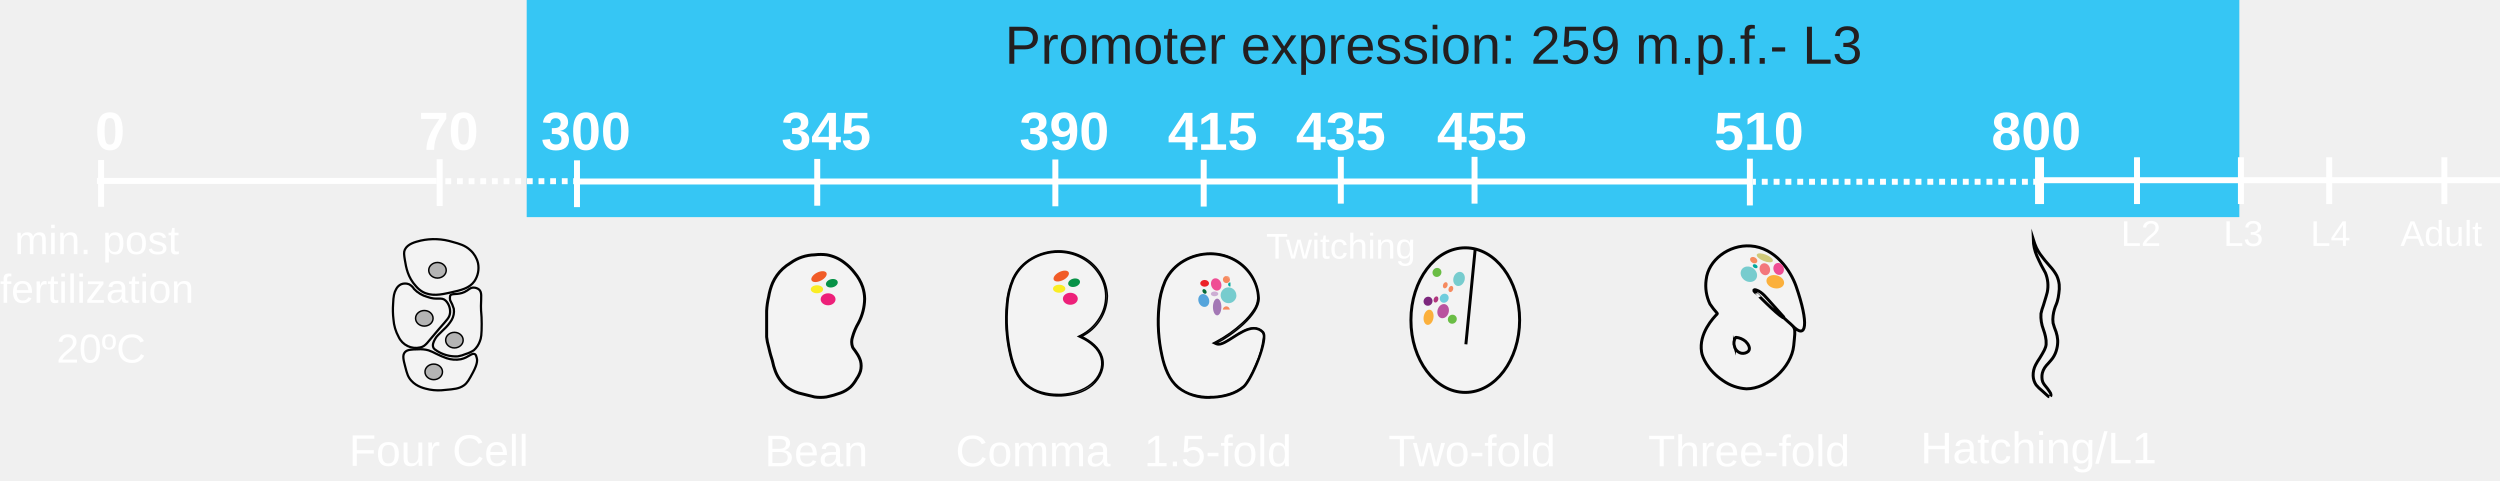
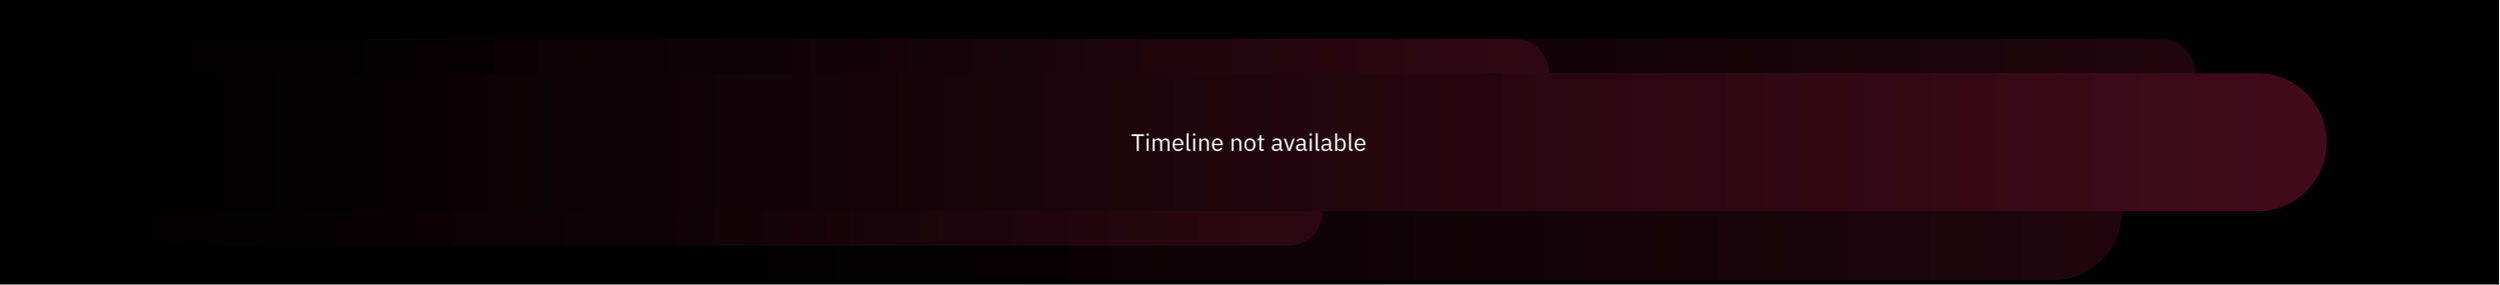
- <svg xmlns="http://www.w3.org/2000/svg" id="Layer_1" data-name="Layer 1" viewBox="0 0 837.19 160.96">
+ <svg xmlns="http://www.w3.org/2000/svg" width="1160" height="132" viewBox="0 0 1160 132" fill="none">
+   <rect width="1160" height="132" fill="black" />
+   <path d="M358 26C358 21.582 361.582 18 366 18H1003C1011.84 18 1019 25.163 1019 34V34H366C361.582 34 358 30.418 358 26V26Z" fill="url(#paint0_linear_1901_9345)" />
+   <path d="M324 114C324 105.163 331.163 98 340 98H985V98C985 115.673 970.673 130 953 130H340C331.163 130 324 122.837 324 114V114Z" fill="url(#paint1_linear_1901_9345)" />
+   <path d="M45 106C45 101.582 48.582 98 53 98H614V98C614 106.837 606.837 114 598 114H53C48.582 114 45 110.418 45 106V106Z" fill="url(#paint2_linear_1901_9345)" />
+   <path d="M58 26C58 21.582 61.582 18 66 18H703C711.837 18 719 25.163 719 34V34H66C61.582 34 58 30.418 58 26V26Z" fill="url(#paint3_linear_1901_9345)" />
+   <rect x="80" y="34" width="1000" height="64" rx="32" fill="url(#paint4_linear_1901_9345)" />
+   <path d="M528.608 63.136H531.05V62.322H525.242V63.136H527.684V70H528.608V63.136Z" fill="white" />
+   <path d="M532.725 62.993C532.912 62.993 533.044 62.949 533.132 62.861C533.22 62.773 533.264 62.652 533.264 62.498V62.355C533.264 62.212 533.22 62.091 533.132 62.003C533.044 61.915 532.912 61.86 532.725 61.86C532.527 61.86 532.395 61.915 532.307 62.003C532.219 62.091 532.186 62.212 532.186 62.355V62.498C532.186 62.652 532.219 62.773 532.307 62.861C532.395 62.949 532.527 62.993 532.725 62.993ZM532.285 64.324V70H533.165V64.324H532.285Z" fill="white" />
+   <path d="M535.09 70H535.97V66.062C535.97 65.886 536.003 65.721 536.08 65.589C536.157 65.457 536.256 65.336 536.388 65.248C536.509 65.16 536.652 65.094 536.817 65.05C536.971 65.006 537.147 64.984 537.323 64.984C537.741 64.984 538.049 65.116 538.247 65.369C538.445 65.633 538.544 66.007 538.544 66.513V70H539.424V66.062C539.424 65.886 539.457 65.721 539.534 65.589C539.6 65.457 539.699 65.336 539.831 65.248C539.952 65.16 540.095 65.094 540.249 65.05C540.403 65.006 540.579 64.984 540.755 64.984C541.184 64.984 541.503 65.116 541.701 65.369C541.899 65.633 541.998 66.007 541.998 66.513V70H542.878V66.359C542.878 65.677 542.713 65.138 542.383 64.764C542.053 64.39 541.602 64.192 541.03 64.192C540.546 64.192 540.161 64.313 539.875 64.544C539.589 64.775 539.402 65.039 539.303 65.347H539.281C539.127 64.94 538.885 64.643 538.577 64.467C538.258 64.291 537.917 64.192 537.543 64.192C537.323 64.192 537.125 64.225 536.971 64.28C536.806 64.335 536.663 64.412 536.542 64.5C536.421 64.599 536.322 64.709 536.234 64.841C536.146 64.973 536.08 65.105 536.014 65.248H535.97V64.324H535.09V70Z" fill="white" />
+   <path d="M546.882 70.132C547.41 70.132 547.872 70.022 548.268 69.78C548.653 69.538 548.939 69.23 549.126 68.834L548.499 68.383C548.345 68.702 548.136 68.944 547.872 69.109C547.608 69.285 547.289 69.362 546.937 69.362C546.673 69.362 546.431 69.318 546.222 69.23C546.013 69.142 545.837 69.021 545.694 68.867C545.551 68.713 545.441 68.537 545.364 68.328C545.287 68.119 545.254 67.888 545.254 67.646V67.382H549.335V66.964C549.335 66.568 549.269 66.194 549.159 65.853C549.049 65.523 548.884 65.226 548.675 64.984C548.455 64.742 548.202 64.544 547.905 64.401C547.597 64.269 547.256 64.192 546.882 64.192C546.486 64.192 546.134 64.269 545.826 64.401C545.518 64.544 545.243 64.742 545.023 65.006C544.803 65.27 544.627 65.578 544.506 65.941C544.385 66.315 544.33 66.722 544.33 67.162C544.33 67.624 544.385 68.031 544.506 68.394C544.627 68.757 544.803 69.065 545.023 69.329C545.243 69.593 545.518 69.791 545.826 69.923C546.134 70.066 546.486 70.132 546.882 70.132ZM546.882 64.929C547.333 64.929 547.696 65.083 547.971 65.391C548.246 65.699 548.389 66.095 548.389 66.601V66.722H545.254V66.645C545.254 66.403 545.287 66.172 545.375 65.963C545.452 65.754 545.562 65.567 545.705 65.413C545.848 65.259 546.024 65.149 546.222 65.061C546.42 64.973 546.64 64.929 546.882 64.929Z" fill="white" />
+   <path d="M551.775 70H552.556V69.23H551.72V61.86H550.84V69.087C550.84 69.351 550.917 69.571 551.071 69.747C551.225 69.923 551.467 70 551.775 70Z" fill="white" />
+   <path d="M554.333 62.993C554.52 62.993 554.652 62.949 554.74 62.861C554.828 62.773 554.872 62.652 554.872 62.498V62.355C554.872 62.212 554.828 62.091 554.74 62.003C554.652 61.915 554.52 61.86 554.333 61.86C554.135 61.86 554.003 61.915 553.915 62.003C553.827 62.091 553.794 62.212 553.794 62.355V62.498C553.794 62.652 553.827 62.773 553.915 62.861C554.003 62.949 554.135 62.993 554.333 62.993ZM553.893 64.324V70H554.773V64.324H553.893Z" fill="white" />
+   <path d="M556.698 70H557.578V66.062C557.578 65.886 557.611 65.721 557.688 65.589C557.765 65.457 557.875 65.336 558.007 65.248C558.139 65.16 558.282 65.094 558.447 65.05C558.612 65.006 558.788 64.984 558.964 64.984C559.822 64.984 560.251 65.501 560.251 66.513V70H561.131V66.359C561.131 65.677 560.955 65.138 560.614 64.764C560.273 64.39 559.811 64.192 559.228 64.192C558.799 64.192 558.458 64.291 558.205 64.478C557.952 64.676 557.754 64.929 557.622 65.248H557.578V64.324H556.698V70Z" fill="white" />
+   <path d="M565.139 70.132C565.667 70.132 566.129 70.022 566.525 69.78C566.91 69.538 567.196 69.23 567.383 68.834L566.756 68.383C566.602 68.702 566.393 68.944 566.129 69.109C565.865 69.285 565.546 69.362 565.194 69.362C564.93 69.362 564.688 69.318 564.479 69.23C564.27 69.142 564.094 69.021 563.951 68.867C563.808 68.713 563.698 68.537 563.621 68.328C563.544 68.119 563.511 67.888 563.511 67.646V67.382H567.592V66.964C567.592 66.568 567.526 66.194 567.416 65.853C567.306 65.523 567.141 65.226 566.932 64.984C566.712 64.742 566.459 64.544 566.162 64.401C565.854 64.269 565.513 64.192 565.139 64.192C564.743 64.192 564.391 64.269 564.083 64.401C563.775 64.544 563.5 64.742 563.28 65.006C563.06 65.27 562.884 65.578 562.763 65.941C562.642 66.315 562.587 66.722 562.587 67.162C562.587 67.624 562.642 68.031 562.763 68.394C562.884 68.757 563.06 69.065 563.28 69.329C563.5 69.593 563.775 69.791 564.083 69.923C564.391 70.066 564.743 70.132 565.139 70.132ZM565.139 64.929C565.59 64.929 565.953 65.083 566.228 65.391C566.503 65.699 566.646 66.095 566.646 66.601V66.722H563.511V66.645C563.511 66.403 563.544 66.172 563.632 65.963C563.709 65.754 563.819 65.567 563.962 65.413C564.105 65.259 564.281 65.149 564.479 65.061C564.677 64.973 564.897 64.929 565.139 64.929Z" fill="white" />
+   <path d="M571.751 70H572.631V66.062C572.631 65.886 572.664 65.721 572.741 65.589C572.818 65.457 572.928 65.336 573.06 65.248C573.192 65.16 573.335 65.094 573.5 65.05C573.665 65.006 573.841 64.984 574.017 64.984C574.875 64.984 575.304 65.501 575.304 66.513V70H576.184V66.359C576.184 65.677 576.008 65.138 575.667 64.764C575.326 64.39 574.864 64.192 574.281 64.192C573.852 64.192 573.511 64.291 573.258 64.478C573.005 64.676 572.807 64.929 572.675 65.248H572.631V64.324H571.751V70Z" fill="white" />
+   <path d="M580.203 70.132C580.577 70.132 580.929 70.066 581.237 69.923C581.545 69.791 581.82 69.593 582.051 69.329C582.271 69.065 582.447 68.757 582.579 68.394C582.7 68.031 582.766 67.624 582.766 67.162C582.766 66.722 582.7 66.315 582.579 65.941C582.447 65.578 582.271 65.27 582.051 65.006C581.82 64.742 581.545 64.544 581.237 64.401C580.929 64.269 580.577 64.192 580.203 64.192C579.818 64.192 579.466 64.269 579.158 64.401C578.839 64.544 578.564 64.742 578.344 65.006C578.124 65.27 577.948 65.578 577.827 65.941C577.695 66.315 577.64 66.722 577.64 67.162C577.64 67.624 577.695 68.031 577.827 68.394C577.948 68.757 578.124 69.065 578.344 69.329C578.564 69.593 578.839 69.791 579.158 69.923C579.466 70.066 579.818 70.132 580.203 70.132ZM580.203 69.351C579.719 69.351 579.334 69.208 579.037 68.911C578.729 68.625 578.586 68.174 578.586 67.569V66.755C578.586 66.161 578.729 65.71 579.037 65.413C579.334 65.127 579.719 64.973 580.203 64.973C580.676 64.973 581.061 65.127 581.369 65.413C581.666 65.71 581.82 66.161 581.82 66.755V67.569C581.82 68.174 581.666 68.625 581.369 68.911C581.061 69.208 580.676 69.351 580.203 69.351Z" fill="white" />
+   <path d="M585.522 70H586.622V69.23H585.467V65.094H586.71V64.324H585.467V62.751H584.675V63.807C584.675 64.005 584.631 64.137 584.565 64.214C584.499 64.291 584.367 64.324 584.18 64.324H583.652V65.094H584.587V69.065C584.587 69.351 584.664 69.571 584.818 69.747C584.972 69.923 585.214 70 585.522 70Z" fill="white" />
+   <path d="M594.96 70H595.455V69.23H594.806V66.106C594.806 65.512 594.608 65.039 594.234 64.698C593.849 64.368 593.31 64.192 592.628 64.192C592.111 64.192 591.682 64.302 591.352 64.522C591.011 64.742 590.769 64.995 590.615 65.303L591.143 65.798C591.297 65.545 591.484 65.336 591.715 65.182C591.946 65.028 592.232 64.951 592.584 64.951C593.035 64.951 593.376 65.061 593.596 65.27C593.816 65.49 593.926 65.798 593.926 66.194V66.755H592.804C591.968 66.755 591.363 66.898 590.967 67.184C590.571 67.47 590.384 67.888 590.384 68.416C590.384 68.944 590.549 69.362 590.879 69.67C591.209 69.978 591.682 70.132 592.287 70.132C592.683 70.132 593.024 70.044 593.31 69.868C593.596 69.692 593.794 69.428 593.926 69.076H593.981C594.014 69.34 594.102 69.56 594.245 69.736C594.388 69.912 594.63 70 594.96 70ZM592.43 69.384C592.078 69.384 591.803 69.307 591.605 69.153C591.407 68.999 591.308 68.79 591.308 68.504V68.273C591.308 67.998 591.418 67.789 591.649 67.635C591.88 67.492 592.254 67.415 592.76 67.415H593.926V68.35C593.926 68.504 593.882 68.636 593.816 68.757C593.739 68.889 593.64 68.999 593.508 69.087C593.376 69.186 593.211 69.263 593.035 69.307C592.848 69.362 592.65 69.384 592.43 69.384Z" fill="white" />
+   <path d="M597.934 70H598.957L600.959 64.324H600.112L599.1 67.14L598.484 69.076H598.429L597.813 67.14L596.823 64.324H595.943L597.934 70Z" fill="white" />
+   <path d="M606.177 70H606.672V69.23H606.023V66.106C606.023 65.512 605.825 65.039 605.451 64.698C605.066 64.368 604.527 64.192 603.845 64.192C603.328 64.192 602.899 64.302 602.569 64.522C602.228 64.742 601.986 64.995 601.832 65.303L602.36 65.798C602.514 65.545 602.701 65.336 602.932 65.182C603.163 65.028 603.449 64.951 603.801 64.951C604.252 64.951 604.593 65.061 604.813 65.27C605.033 65.49 605.143 65.798 605.143 66.194V66.755H604.021C603.185 66.755 602.58 66.898 602.184 67.184C601.788 67.47 601.601 67.888 601.601 68.416C601.601 68.944 601.766 69.362 602.096 69.67C602.426 69.978 602.899 70.132 603.504 70.132C603.9 70.132 604.241 70.044 604.527 69.868C604.813 69.692 605.011 69.428 605.143 69.076H605.198C605.231 69.34 605.319 69.56 605.462 69.736C605.605 69.912 605.847 70 606.177 70ZM603.647 69.384C603.295 69.384 603.02 69.307 602.822 69.153C602.624 68.999 602.525 68.79 602.525 68.504V68.273C602.525 67.998 602.635 67.789 602.866 67.635C603.097 67.492 603.471 67.415 603.977 67.415H605.143V68.35C605.143 68.504 605.099 68.636 605.033 68.757C604.956 68.889 604.857 68.999 604.725 69.087C604.593 69.186 604.428 69.263 604.252 69.307C604.065 69.362 603.867 69.384 603.647 69.384Z" fill="white" />
+   <path d="M608.423 62.993C608.61 62.993 608.742 62.949 608.83 62.861C608.918 62.773 608.962 62.652 608.962 62.498V62.355C608.962 62.212 608.918 62.091 608.83 62.003C608.742 61.915 608.61 61.86 608.423 61.86C608.225 61.86 608.093 61.915 608.005 62.003C607.917 62.091 607.884 62.212 607.884 62.355V62.498C607.884 62.652 607.917 62.773 608.005 62.861C608.093 62.949 608.225 62.993 608.423 62.993ZM607.983 64.324V70H608.863V64.324H607.983Z" fill="white" />
+   <path d="M611.723 70H612.504V69.23H611.668V61.86H610.788V69.087C610.788 69.351 610.865 69.571 611.019 69.747C611.173 69.923 611.415 70 611.723 70Z" fill="white" />
+   <path d="M617.965 70H618.46V69.23H617.811V66.106C617.811 65.512 617.613 65.039 617.239 64.698C616.854 64.368 616.315 64.192 615.633 64.192C615.116 64.192 614.687 64.302 614.357 64.522C614.016 64.742 613.774 64.995 613.62 65.303L614.148 65.798C614.302 65.545 614.489 65.336 614.72 65.182C614.951 65.028 615.237 64.951 615.589 64.951C616.04 64.951 616.381 65.061 616.601 65.27C616.821 65.49 616.931 65.798 616.931 66.194V66.755H615.809C614.973 66.755 614.368 66.898 613.972 67.184C613.576 67.47 613.389 67.888 613.389 68.416C613.389 68.944 613.554 69.362 613.884 69.67C614.214 69.978 614.687 70.132 615.292 70.132C615.688 70.132 616.029 70.044 616.315 69.868C616.601 69.692 616.799 69.428 616.931 69.076H616.986C617.019 69.34 617.107 69.56 617.25 69.736C617.393 69.912 617.635 70 617.965 70ZM615.435 69.384C615.083 69.384 614.808 69.307 614.61 69.153C614.412 68.999 614.313 68.79 614.313 68.504V68.273C614.313 67.998 614.423 67.789 614.654 67.635C614.885 67.492 615.259 67.415 615.765 67.415H616.931V68.35C616.931 68.504 616.887 68.636 616.821 68.757C616.744 68.889 616.645 68.999 616.513 69.087C616.381 69.186 616.216 69.263 616.04 69.307C615.853 69.362 615.655 69.384 615.435 69.384Z" fill="white" />
+   <path d="M619.771 61.86V70H620.651V69.076H620.695C621.025 69.78 621.586 70.132 622.356 70.132C622.708 70.132 623.027 70.066 623.313 69.923C623.599 69.791 623.841 69.593 624.039 69.329C624.237 69.076 624.391 68.768 624.501 68.394C624.611 68.031 624.666 67.624 624.666 67.162C624.666 66.711 624.611 66.304 624.501 65.93C624.391 65.567 624.237 65.259 624.039 64.995C623.841 64.742 623.599 64.544 623.313 64.401C623.027 64.269 622.708 64.192 622.356 64.192C621.96 64.192 621.619 64.28 621.333 64.456C621.047 64.632 620.838 64.896 620.695 65.248H620.651V61.86H619.771ZM622.114 69.34C621.916 69.34 621.718 69.318 621.542 69.263C621.366 69.219 621.212 69.142 621.08 69.043C620.948 68.944 620.838 68.823 620.761 68.68C620.684 68.537 620.651 68.372 620.651 68.185V66.073C620.651 65.919 620.684 65.776 620.761 65.644C620.838 65.512 620.948 65.391 621.08 65.292C621.212 65.204 621.366 65.127 621.542 65.072C621.718 65.017 621.916 64.984 622.114 64.984C622.609 64.984 623.005 65.149 623.291 65.457C623.577 65.765 623.72 66.172 623.72 66.678V67.646C623.72 68.152 623.577 68.57 623.291 68.878C623.005 69.186 622.609 69.34 622.114 69.34Z" fill="white" />
+   <path d="M627.142 70H627.923V69.23H627.087V61.86H626.207V69.087C626.207 69.351 626.284 69.571 626.438 69.747C626.592 69.923 626.834 70 627.142 70Z" fill="white" />
+   <path d="M631.393 70.132C631.921 70.132 632.383 70.022 632.779 69.78C633.164 69.538 633.45 69.23 633.637 68.834L633.01 68.383C632.856 68.702 632.647 68.944 632.383 69.109C632.119 69.285 631.8 69.362 631.448 69.362C631.184 69.362 630.942 69.318 630.733 69.23C630.524 69.142 630.348 69.021 630.205 68.867C630.062 68.713 629.952 68.537 629.875 68.328C629.798 68.119 629.765 67.888 629.765 67.646V67.382H633.846V66.964C633.846 66.568 633.78 66.194 633.67 65.853C633.56 65.523 633.395 65.226 633.186 64.984C632.966 64.742 632.713 64.544 632.416 64.401C632.108 64.269 631.767 64.192 631.393 64.192C630.997 64.192 630.645 64.269 630.337 64.401C630.029 64.544 629.754 64.742 629.534 65.006C629.314 65.27 629.138 65.578 629.017 65.941C628.896 66.315 628.841 66.722 628.841 67.162C628.841 67.624 628.896 68.031 629.017 68.394C629.138 68.757 629.314 69.065 629.534 69.329C629.754 69.593 630.029 69.791 630.337 69.923C630.645 70.066 630.997 70.132 631.393 70.132ZM631.393 64.929C631.844 64.929 632.207 65.083 632.482 65.391C632.757 65.699 632.9 66.095 632.9 66.601V66.722H629.765V66.645C629.765 66.403 629.798 66.172 629.886 65.963C629.963 65.754 630.073 65.567 630.216 65.413C630.359 65.259 630.535 65.149 630.733 65.061C630.931 64.973 631.151 64.929 631.393 64.929Z" fill="white" />
  <defs>
-     <style>.cls-1{fill:#36c6f4;}.cls-2{fill:#010101;}.cls-13,.cls-22,.cls-3,.cls-35{fill:#f3f3f3;}.cls-13,.cls-14,.cls-15,.cls-22,.cls-3,.cls-35,.cls-36{stroke:#010101;}.cls-14,.cls-15,.cls-22,.cls-3,.cls-31,.cls-35,.cls-37,.cls-38,.cls-40,.cls-41{stroke-miterlimit:10;}.cls-3,.cls-36{stroke-width:0.5px;}.cls-4{fill:#a378b5;}.cls-5{fill:#77ccce;}.cls-6{fill:#f68a5f;}.cls-7{fill:#ccaed3;}.cls-8{fill:#00a99d;}.cls-9{fill:#ec2227;}.cls-10{fill:#046937;}.cls-11{fill:#ef4e94;}.cls-12{fill:#55a4db;}.cls-13{stroke-miterlimit:10;}.cls-14,.cls-37,.cls-38,.cls-41{fill:none;}.cls-15,.cls-21{fill:#6abd45;}.cls-15{stroke-linecap:round;}.cls-16{fill:#b1357d;}.cls-17{fill:#b9539f;}.cls-18{fill:#7d277d;}.cls-19{fill:#70cddd;}.cls-20{fill:#fbb03c;}.cls-23{fill:#d0ca7a;}.cls-24{fill:#f3777c;}.cls-25,.cls-31,.cls-32,.cls-33,.cls-34,.cls-40,.cls-42{fill:#fff;}.cls-26{fill:#faed24;}.cls-27{fill:#079247;}.cls-28{fill:#ed2079;}.cls-29{fill:#f15b27;}.cls-30{fill:#b67eb7;}.cls-31,.cls-37,.cls-38,.cls-40,.cls-41{stroke:#fff;}.cls-31,.cls-37,.cls-38,.cls-41{stroke-width:2px;}.cls-32{font-size:14.82px;}.cls-32,.cls-33,.cls-42,.cls-44{font-family:ArialMT, Arial;}.cls-33{font-size:13.58px;}.cls-34,.cls-44{font-size:18px;}.cls-34{font-family:Arial-BoldMT, Arial;font-weight:700;}.cls-35{stroke-width:0.75px;}.cls-36{fill:#b4b4b4;stroke-miterlimit:10;}.cls-38{stroke-dasharray:1.95 1.95;}.cls-39{letter-spacing:-0.06em;}.cls-40{stroke-width:3px;}.cls-41{stroke-dasharray:1.98 1.98;}.cls-42{font-size:12px;}.cls-43{letter-spacing:-0.06em;}.cls-44{fill:#231f20;}</style>
+     <linearGradient id="paint0_linear_1901_9345" x1="358" y1="25.864" x2="1019" y2="25.864" gradientUnits="userSpaceOnUse">
+       <stop stop-color="#A41A45" stop-opacity="0" />
+       <stop offset="1" stop-color="#A41A45" stop-opacity="0.2" />
+     </linearGradient>
+     <linearGradient id="paint1_linear_1901_9345" x1="324" y1="113.729" x2="985" y2="113.729" gradientUnits="userSpaceOnUse">
+       <stop stop-color="#A41A45" stop-opacity="0" />
+       <stop offset="1" stop-color="#A41A45" stop-opacity="0.2" />
+     </linearGradient>
+     <linearGradient id="paint2_linear_1901_9345" x1="45" y1="105.864" x2="614" y2="105.864" gradientUnits="userSpaceOnUse">
+       <stop stop-color="#A41A45" stop-opacity="0" />
+       <stop offset="1" stop-color="#A41A45" stop-opacity="0.2" />
+     </linearGradient>
+     <linearGradient id="paint3_linear_1901_9345" x1="58" y1="25.864" x2="719" y2="25.864" gradientUnits="userSpaceOnUse">
+       <stop stop-color="#A41A45" stop-opacity="0" />
+       <stop offset="1" stop-color="#A41A45" stop-opacity="0.2" />
+     </linearGradient>
+     <linearGradient id="paint4_linear_1901_9345" x1="80" y1="65.457" x2="1080" y2="65.457" gradientUnits="userSpaceOnUse">
+       <stop stop-color="#A41A45" stop-opacity="0" />
+       <stop offset="1" stop-color="#A41A45" stop-opacity="0.4" />
+     </linearGradient>
  </defs>
-   <rect class="cls-1" x="176.38" width="573.52" height="72.71" />
-   <path id="Path_340" data-name="Path 340" class="cls-2" d="M453.44,138.56" transform="translate(-38.65 -41.32)" />
-   <g id="Path_342" data-name="Path 342">
-     <path class="cls-3" d="M443.74,174.35a19.71,19.71,0,0,1-5.55-.75,12.84,12.84,0,0,1-8.51-7.31,27.24,27.24,0,0,1-1.92-5.89A52.43,52.43,0,0,1,426.7,144a26.27,26.27,0,0,1,2.06-8.51l.17-.35a15.38,15.38,0,0,1,6.15-6.53,17.71,17.71,0,0,1,12.58-2,16.53,16.53,0,0,1,3.62,1.26,15.85,15.85,0,0,1,6.31,5.51,14.33,14.33,0,0,1,2.47,7.7,7.74,7.74,0,0,1-1.45,4.17,22,22,0,0,1-3.66,4.27,41.91,41.91,0,0,1-9.09,6.43l-.43.22.43.21a2,2,0,0,0,.8.17h0c1.27,0,2.92-1.06,4.82-2.29,2.24-1.43,4.78-3.07,7-3.07a4,4,0,0,1,3,1.31,2.54,2.54,0,0,1,.39,1.8c-.07,2-1.07,5.49-2.64,9.2-1.49,3.49-3.12,6.33-4.17,7.24a13.38,13.38,0,0,1-4.7,2.56,21.14,21.14,0,0,1-5.47,1h-.48Z" transform="translate(-38.65 -41.32)" />
-     <path class="cls-3" d="M443.74,174.12H445a21.11,21.11,0,0,0,5.41-1,13.19,13.19,0,0,0,4.62-2.52c1-.87,2.68-3.75,4.1-7.16a29.9,29.9,0,0,0,2.62-9.11,2.36,2.36,0,0,0-.32-1.62,3.86,3.86,0,0,0-2.85-1.25c-2.21,0-4.7,1.62-6.93,3.05-1.94,1.24-3.6,2.31-4.94,2.31a2.09,2.09,0,0,1-.89-.19l-.87-.41.86-.44a41.71,41.71,0,0,0,9-6.39,22.18,22.18,0,0,0,3.64-4.22,7.59,7.59,0,0,0,1.4-4,14.07,14.07,0,0,0-2.42-7.56,15.64,15.64,0,0,0-6.22-5.44,16.75,16.75,0,0,0-3.57-1.23,17,17,0,0,0-3.69-.41,17.45,17.45,0,0,0-4.55.61,16.65,16.65,0,0,0-4.18,1.74,15.06,15.06,0,0,0-6.05,6.42l-.16.34a25.9,25.9,0,0,0-2,8.43A52,52,0,0,0,428,160.4a26.49,26.49,0,0,0,1.89,5.83,12.64,12.64,0,0,0,8.37,7.2,19.28,19.28,0,0,0,5.49.74m0,.47a16.68,16.68,0,0,1-10.51-3.25c-3.32-2.69-4.8-6.86-5.69-10.89A52.32,52.32,0,0,1,426.5,144a26.57,26.57,0,0,1,2.08-8.58l.16-.35c2.73-5.63,8.87-9,15.21-9a17.13,17.13,0,0,1,7.45,1.69,15.61,15.61,0,0,1,8.91,13.43c.07,5.51-9.12,12.46-14.33,15.09a1.56,1.56,0,0,0,.67.15c2.72,0,7.67-5.37,11.87-5.37a4.22,4.22,0,0,1,3.17,1.34c2.16,2.2-3.72,16.22-6.43,18.59s-6.56,3.35-10.29,3.58h-.49Z" transform="translate(-38.65 -41.32)" />
-   </g>
-   <path id="Path_344" data-name="Path 344" class="cls-4" d="M446.25,146.93c-.79,0-1.42-1.26-1.42-2.8s.63-2.81,1.42-2.81,1.41,1.26,1.41,2.81-.63,2.8-1.41,2.8" transform="translate(-38.65 -41.32)" />
-   <path id="Path_345" data-name="Path 345" class="cls-5" d="M452.71,140.28a2.65,2.65,0,1,1-2.68-2.73h0a2.68,2.68,0,0,1,2.64,2.73h0" transform="translate(-38.65 -41.32)" />
-   <path id="Path_346" data-name="Path 346" class="cls-6" d="M448.13,145a1.18,1.18,0,0,1,1.29-1.09h.05a1.21,1.21,0,0,1,1,1.08" transform="translate(-38.65 -41.32)" />
-   <ellipse id="Ellipse_140" data-name="Ellipse 140" class="cls-7" cx="406.73" cy="98.41" rx="1.25" ry="0.8" />
-   <path id="Path_347" data-name="Path 347" class="cls-6" d="M449.36,133.74a1.13,1.13,0,0,1,1.18,1.09" transform="translate(-38.65 -41.32)" />
-   <path id="Path_348" data-name="Path 348" class="cls-6" d="M450.54,134.83a1.19,1.19,0,1,1-1.35-1.08h.14" transform="translate(-38.65 -41.32)" />
-   <path id="Path_349" data-name="Path 349" class="cls-8" d="M450.71,137.26a.67.67,0,0,1-.78-.54h0a.67.67,0,0,1,.49-.81h0a.66.66,0,0,1,.28,0" transform="translate(-38.65 -41.32)" />
-   <ellipse id="Ellipse_141" data-name="Ellipse 141" class="cls-9" cx="403.4" cy="94.88" rx="1.46" ry="1.13" />
-   <ellipse id="Ellipse_142" data-name="Ellipse 142" class="cls-10" cx="442.01" cy="138.92" rx="0.62" ry="0.86" transform="translate(-37.48 240.18) rotate(-35.37)" />
-   <ellipse id="Ellipse_143" data-name="Ellipse 143" class="cls-11" cx="445.93" cy="136.57" rx="1.7" ry="2.11" transform="translate(-58.4 120.74) rotate(-20.16)" />
-   <ellipse id="Ellipse_144" data-name="Ellipse 144" class="cls-12" cx="441.77" cy="141.94" rx="1.79" ry="2.2" transform="translate(-60.62 116.64) rotate(-19.79)" />
-   <g id="Group_66" data-name="Group 66">
-     <ellipse id="Ellipse_118" data-name="Ellipse 118" class="cls-13" cx="529.34" cy="148.51" rx="24.21" ry="18.2" transform="translate(341.62 636.38) rotate(-89.94)" />
-     <line id="Line_11" data-name="Line 11" class="cls-14" x1="494.01" y1="83.39" x2="490.89" y2="115.3" />
-   </g>
-   <path id="Path_343" data-name="Path 343" class="cls-15" d="M520.68,139.78" transform="translate(-38.65 -41.32)" />
-   <ellipse id="Ellipse_130" data-name="Ellipse 130" class="cls-16" cx="519.52" cy="141.6" rx="1.07" ry="0.76" transform="translate(163.03 534.94) rotate(-69.07)" />
-   <ellipse id="Ellipse_131" data-name="Ellipse 131" class="cls-6" cx="522.64" cy="136.84" rx="1.07" ry="0.76" transform="translate(169.48 534.8) rotate(-69.07)" />
-   <ellipse id="Ellipse_132" data-name="Ellipse 132" class="cls-6" cx="524.52" cy="138.1" rx="1.07" ry="0.76" transform="translate(169.5 537.36) rotate(-69.07)" />
-   <ellipse id="Ellipse_133" data-name="Ellipse 133" class="cls-17" cx="521.92" cy="145.52" rx="2.41" ry="1.9" transform="translate(194.31 562.54) rotate(-73.35)" />
-   <ellipse id="Ellipse_134" data-name="Ellipse 134" class="cls-5" cx="527.24" cy="134.72" rx="2.41" ry="1.9" transform="translate(208.46 559.94) rotate(-73.35)" />
-   <ellipse id="Ellipse_135" data-name="Ellipse 135" class="cls-18" cx="516.86" cy="142.2" rx="1.54" ry="1.47" transform="translate(43.47 414.51) rotate(-51.19)" />
-   <ellipse id="Ellipse_136" data-name="Ellipse 136" class="cls-19" cx="522.28" cy="141.19" rx="1.57" ry="1.44" transform="translate(39.22 408.43) rotate(-49.9)" />
-   <ellipse id="Ellipse_137" data-name="Ellipse 137" class="cls-20" cx="517.04" cy="147.57" rx="2.57" ry="1.65" transform="translate(245.14 590.71) rotate(-80.22)" />
-   <ellipse id="Ellipse_138" data-name="Ellipse 138" class="cls-21" cx="519.86" cy="132.54" rx="1.54" ry="1.47" transform="translate(52.11 413.25) rotate(-51.19)" />
-   <ellipse id="Ellipse_139" data-name="Ellipse 139" class="cls-21" cx="525" cy="148.22" rx="1.54" ry="1.47" transform="translate(41.81 423.1) rotate(-51.19)" />
-   <g id="Group_65" data-name="Group 65">
-     <path id="Path_338" data-name="Path 338" class="cls-22" d="M636,147.75c4.19,3.95,4,2.28,3.32,9.33-.74,7.3-8.67,14.44-15.82,14.45a15.35,15.35,0,0,1-7.86-2.75c-5.32-3.56-7-8.14-7.17-9.58-1-6.23,3.94-11.45,5.24-12.76a.15.15,0,0,0,0-.2h0a26.83,26.83,0,0,1-2.43-3.11A14.22,14.22,0,0,1,610,135c.67-6.57,7.61-11.82,14.89-11.32,8.22.56,13.39,8.26,15.22,13.48,4.31,12.38,3.67,18.42-1.39,13.05m-19.24,7.15a3.12,3.12,0,0,0,2.32,2.25,2.81,2.81,0,0,0,2.31-.62c.94-1-.08-2.56-.91-3.35a5.89,5.89,0,0,0-3.19-1.35.16.16,0,0,0-.18.09,3.51,3.51,0,0,0-.35,3Zm7.27-17.82c0-.07,6.6,6.79,9,8.17.16.09.35-.1.23-.24q-2.13-2.44-4.34-4.84c-1.35-1.43-2.82-3.54-4.86-4.19-.2-.06-.59-.19-.77,0s.18.59.36.76l.41.34" transform="translate(-38.65 -41.32)" />
-   </g>
-   <path id="Path_339" data-name="Path 339" class="cls-2" d="M629,158" transform="translate(-38.65 -41.32)" />
-   <ellipse id="Ellipse_123" data-name="Ellipse 123" class="cls-5" cx="624.31" cy="133.15" rx="2.46" ry="2.88" transform="translate(129.73 538.63) rotate(-56.46)" />
-   <ellipse id="Ellipse_124" data-name="Ellipse 124" class="cls-6" cx="625.92" cy="128.43" rx="0.98" ry="1.29" transform="translate(150.81 553.77) rotate(-58.51)" />
-   <ellipse id="Ellipse_125" data-name="Ellipse 125" class="cls-23" cx="629.63" cy="127.66" rx="1.12" ry="2.89" transform="translate(236.2 621.93) rotate(-67.94)" />
-   <ellipse id="Ellipse_126" data-name="Ellipse 126" class="cls-8" cx="626.41" cy="130.46" rx="0.6" ry="0.87" transform="translate(156.03 561.39) rotate(-59.33)" />
-   <ellipse id="Ellipse_127" data-name="Ellipse 127" class="cls-24" cx="629.66" cy="131.48" rx="1.73" ry="2.04" transform="translate(-44.2 191.51) rotate(-20.86)" />
-   <ellipse id="Ellipse_128" data-name="Ellipse 128" class="cls-11" cx="634.28" cy="131.38" rx="1.73" ry="2.04" transform="translate(-43.86 193.15) rotate(-20.86)" />
-   <ellipse id="Ellipse_129" data-name="Ellipse 129" class="cls-20" cx="633.14" cy="135.67" rx="2.19" ry="3" transform="translate(309.89 675.97) rotate(-76.02)" />
-   <path id="Path_336" data-name="Path 336" class="cls-25" d="M483.06,90.06" transform="translate(-38.65 -41.32)" />
-   <path class="cls-22" d="M328.2,141.39a13.83,13.83,0,0,0-.67-4,15,15,0,0,0-2.68-4.7,16.67,16.67,0,0,0-3.36-3.35,13.43,13.43,0,0,0-6-2.69,16,16,0,0,0-4,0,14.41,14.41,0,0,0-8.06,2.69,15.9,15.9,0,0,0-2.68,2,14.78,14.78,0,0,0-3.36,4.7,20.2,20.2,0,0,0-1.34,4.7,25.72,25.72,0,0,0-.67,4.7v8.73a18.24,18.24,0,0,0,.67,3.35c.37,1.51.53,2.28.67,2.69,1,3,.72,3.05,1.34,4.7a12.78,12.78,0,0,0,4,6,13.74,13.74,0,0,0,4,2c.53.15.62.14,2.68.67,2.4.61,2.29.6,2.69.67a13.61,13.61,0,0,0,4,0,33.17,33.17,0,0,0,4.7-1.34,10.53,10.53,0,0,0,3.35-2,11.72,11.72,0,0,0,2-2.68,9.68,9.68,0,0,0,1.34-2.69,6.82,6.82,0,0,0,0-3.36,9.62,9.62,0,0,0-1.34-2.68c-.83-1.34-1.07-1.34-1.34-2a5.09,5.09,0,0,1,0-3.35,19.31,19.31,0,0,1,2-4.7A17.94,17.94,0,0,0,328.2,141.39Z" transform="translate(-38.65 -41.32)" />
-   <ellipse id="Ellipse_119" data-name="Ellipse 119" class="cls-26" cx="273.58" cy="96.87" rx="2.07" ry="1.34" />
-   <ellipse id="Ellipse_120" data-name="Ellipse 120" class="cls-27" cx="317.21" cy="136.17" rx="2.02" ry="1.38" transform="translate(-63.15 45.9) rotate(-15.08)" />
-   <ellipse id="Ellipse_121" data-name="Ellipse 121" class="cls-28" cx="277.31" cy="100.23" rx="2.49" ry="2.01" />
-   <ellipse id="Ellipse_122" data-name="Ellipse 122" class="cls-29" cx="312.91" cy="133.95" rx="2.79" ry="1.48" transform="translate(-65.46 113.68) rotate(-26.72)" />
-   <path id="Path_336-2" data-name="Path 336" class="cls-30" d="M393.26,166.82" transform="translate(-38.65 -41.32)" />
-   <g id="Path_337" data-name="Path 337">
-     <path class="cls-3" d="M392.86,173.63a20,20,0,0,1-5.55-.75,12.9,12.9,0,0,1-8.52-7.32,27,27,0,0,1-1.91-5.88,52.18,52.18,0,0,1-1.06-16.39,26.06,26.06,0,0,1,2.05-8.51l.16-.34a15.29,15.29,0,0,1,6.16-6.53,17.68,17.68,0,0,1,12.58-2,16.71,16.71,0,0,1,3.62,1.26,15.88,15.88,0,0,1,6.31,5.52,13.78,13.78,0,0,1,.2,15.42,15.68,15.68,0,0,1-6.17,5.62l-.43.21.43.21A16.38,16.38,0,0,1,405,157a9.06,9.06,0,0,1,2.57,4,7.76,7.76,0,0,1-.28,4.92,10.46,10.46,0,0,1-3,4.2,14.49,14.49,0,0,1-4.7,2.54,21,21,0,0,1-5.44,1h-.49Z" transform="translate(-38.65 -41.32)" />
-     <path class="cls-3" d="M392.86,173.4h1.21a20.85,20.85,0,0,0,5.37-1,14.1,14.1,0,0,0,4.64-2.5,10.14,10.14,0,0,0,3-4.1,7.5,7.5,0,0,0,.26-4.77,8.65,8.65,0,0,0-2.51-3.86,15.7,15.7,0,0,0-4.16-2.76l-.87-.42.87-.43A15.49,15.49,0,0,0,406.7,148a13.56,13.56,0,0,0-.19-15.16,15.65,15.65,0,0,0-6.23-5.43,16.07,16.07,0,0,0-3.57-1.24,16.86,16.86,0,0,0-3.68-.4,17.44,17.44,0,0,0-4.55.6,17.1,17.1,0,0,0-4.19,1.74,15.06,15.06,0,0,0-6,6.43l-.16.33a26.13,26.13,0,0,0-2,8.43,52.35,52.35,0,0,0,1.06,16.32,26.68,26.68,0,0,0,1.9,5.83,12.63,12.63,0,0,0,8.37,7.19,19.53,19.53,0,0,0,5.48.75m0,.47a16.6,16.6,0,0,1-10.5-3.26c-3.36-2.68-4.8-6.86-5.7-10.88a52.94,52.94,0,0,1-1.06-16.46,26.7,26.7,0,0,1,2.08-8.58c.06-.12.11-.24.17-.35,2.72-5.63,8.87-9,15.21-9a17.08,17.08,0,0,1,7.44,1.68,15.59,15.59,0,0,1,8.91,13.43A15.43,15.43,0,0,1,400.87,154c3.11,1.47,6,3.8,6.91,6.92,1,3.35-.6,7-3.35,9.4s-6.56,3.35-10.3,3.58h-1.25Z" transform="translate(-38.65 -41.32)" />
-   </g>
-   <ellipse id="Ellipse_119-2" data-name="Ellipse 119" class="cls-26" cx="354.69" cy="96.69" rx="2.07" ry="1.34" />
-   <ellipse id="Ellipse_120-2" data-name="Ellipse 120" class="cls-27" cx="398.33" cy="135.99" rx="2.02" ry="1.38" transform="translate(-60.31 67) rotate(-15.08)" />
-   <ellipse id="Ellipse_121-2" data-name="Ellipse 121" class="cls-28" cx="358.43" cy="100.05" rx="2.49" ry="2.01" />
-   <ellipse id="Ellipse_122-2" data-name="Ellipse 122" class="cls-29" cx="394.03" cy="133.77" rx="2.79" ry="1.48" transform="translate(-56.72 150.13) rotate(-26.72)" />
-   <line class="cls-31" x1="32.46" y1="60.59" x2="146.16" y2="60.59" />
-   <line class="cls-31" x1="33.85" y1="53.59" x2="33.85" y2="69.26" />
-   <line class="cls-31" x1="273.67" y1="53.22" x2="273.67" y2="68.89" />
-   <line class="cls-31" x1="147.24" y1="53.31" x2="147.24" y2="68.98" />
-   <line class="cls-31" x1="353.41" y1="53.41" x2="353.41" y2="69.08" />
-   <line class="cls-31" x1="403.09" y1="53.5" x2="403.09" y2="69.17" />
-   <text class="cls-32" transform="translate(551.93 156.15)">Three-fold</text>
-   <text class="cls-33" transform="translate(18.91 121.43)">20ºC</text>
-   <text class="cls-34" transform="translate(140.23 50.18)">70</text>
-   <text class="cls-34" transform="translate(261.65 50.18)">345</text>
-   <text class="cls-32" transform="translate(116.89 156.01)">Four Cell</text>
-   <path class="cls-35" d="M177.94,137.15c-2.7-2.93-3.28-6.15-3.7-8.71-.29-1.78-.42-2.68,0-3.55.94-1.92,3.43-2.53,5.3-3a20.93,20.93,0,0,1,10.7.45c2.32.63,4.18,1.15,5.9,2.75a8.35,8.35,0,0,1,2.59,4.36,8,8,0,0,1-1.23,6.07c-1.71,2.36-4.32,2.94-8.12,3.79-2.89.64-6.37,1.41-9.35-.35A8.6,8.6,0,0,1,177.94,137.15Z" transform="translate(-38.65 -41.32)" />
-   <path class="cls-35" d="M171.29,138.18c-.63,1.11-.9,2.27-1,4.93a27.3,27.3,0,0,0,.12,5.15,14.17,14.17,0,0,0,1.72,5.85,6.36,6.36,0,0,0,7.26,3.55c1.87-.42,2.19-1.47,6.28-6.19,2.71-3.13,3.54-3.79,3.69-5.38A5.19,5.19,0,0,0,187.9,142c-1.45-1.4-2.84,0-6.15-1.26a9.47,9.47,0,0,1-4.43-2.64,4.32,4.32,0,0,0-1.72-1.6,3.64,3.64,0,0,0-2.59,0A3.6,3.6,0,0,0,171.29,138.18Z" transform="translate(-38.65 -41.32)" />
-   <path class="cls-35" d="M174.24,159.27c-.89,1-.5,2.53.13,4.92.56,2.15.87,3.35,2,4.59,1.89,2.13,4.58,2.67,6.15,3a17.22,17.22,0,0,0,5.29.11c2.92-.25,4.56-.39,6.15-1.49,1.17-.81,1.81-2,3.07-4.35,1.66-3.09,1.46-4.36,1.24-5-.16-.48-.22-.94-.62-1.15-1-.52-2.14,1.17-4.67,1.72a9.58,9.58,0,0,1-4.8-.35,31.61,31.61,0,0,1-3.45-1.48,17.5,17.5,0,0,0-2.58-1.15,10.38,10.38,0,0,0-3.57-.34C176.38,158.34,175,158.4,174.24,159.27Z" transform="translate(-38.65 -41.32)" />
-   <path class="cls-35" d="M199.71,143.8c0,2.72.23,2.06.25,5.95,0,3.65-.18,4.8-.62,5.85a7.2,7.2,0,0,1-2,3,10,10,0,0,1-2.7,1.26,11.38,11.38,0,0,1-2.71.8,11.72,11.72,0,0,1-6.77-1.72c-.72-.49-1.12-.7-1.35-1.14-.5-1,.1-2.13.49-2.87.63-1.17,1.16-1.45,3-3.32a14.43,14.43,0,0,0,2.58-3.1,5.83,5.83,0,0,0,.74-3.78,13.49,13.49,0,0,0-1.23-2.86h0a3.35,3.35,0,0,1,0-1.49c.4-1,2.44-.17,4.8-1.26,1.45-.68,1.82-1.51,3.07-1.49a3,3,0,0,1,1.72.57C200.12,139.09,199.76,140.68,199.71,143.8Z" transform="translate(-38.65 -41.32)" />
-   <ellipse id="Ellipse_117" data-name="Ellipse 117" class="cls-36" cx="190.82" cy="155.23" rx="2.61" ry="2.93" transform="translate(-3.36 304.48) rotate(-89.91)" />
-   <ellipse id="Ellipse_117-2" data-name="Ellipse 117" class="cls-36" cx="180.74" cy="147.92" rx="2.61" ry="2.93" transform="translate(-6.11 287.1) rotate(-89.91)" />
-   <ellipse id="Ellipse_117-3" data-name="Ellipse 117" class="cls-36" cx="183.89" cy="165.85" rx="2.61" ry="2.93" transform="translate(-20.89 308.16) rotate(-89.91)" />
-   <ellipse id="Ellipse_117-4" data-name="Ellipse 117" class="cls-36" cx="185.15" cy="131.82" rx="2.61" ry="2.93" transform="translate(14.39 275.45) rotate(-89.91)" />
-   <line class="cls-31" x1="192.94" y1="60.78" x2="586.04" y2="60.78" />
-   <line class="cls-25" x1="146.2" y1="60.68" x2="192.94" y2="60.68" />
-   <line class="cls-37" x1="146.2" y1="60.68" x2="147.2" y2="60.68" />
-   <line class="cls-38" x1="149.14" y1="60.68" x2="190.97" y2="60.68" />
-   <line class="cls-37" x1="191.94" y1="60.68" x2="192.94" y2="60.68" />
-   <line class="cls-31" x1="585.99" y1="53.13" x2="585.99" y2="68.8" />
-   <text class="cls-32" transform="translate(464.93 156.15)">
-     <tspan class="cls-39">T</tspan>
-     <tspan x="8.23" y="0">wo-fold</tspan>
-   </text>
-   <text class="cls-32" transform="translate(383.15 156.15)">1.5-fold</text>
-   <text class="cls-32" transform="translate(320.01 156.15)">Comma</text>
-   <text class="cls-32" transform="translate(256.07 156.15)">Bean</text>
-   <text class="cls-34" transform="translate(481.21 50.18)">455</text>
-   <text class="cls-34" transform="translate(391.07 50.18)">415</text>
-   <text class="cls-34" transform="translate(341.4 50.18)">390</text>
-   <text class="cls-34" transform="translate(573.97 50.18)">510</text>
-   <line class="cls-40" x1="682.99" y1="52.66" x2="682.99" y2="68.33" />
-   <text class="cls-34" transform="translate(666.87 50.18)">800</text>
-   <text class="cls-32" transform="translate(643.16 155.15)">Hatching/L1</text>
-   <path class="cls-22" d="M725.32,174.07a1.06,1.06,0,0,0,.16-.51,1.74,1.74,0,0,0-.41-1c-.34-.52-.51-.78-.73-1.06-.53-.71-.62-.74-1-1.25a4.48,4.48,0,0,1-.63-1.06,4,4,0,0,1-.26-1.43,5.46,5.46,0,0,1,.13-1.51,5.84,5.84,0,0,1,.76-1.76,10.25,10.25,0,0,1,1.26-1.52c.73-.83,1.12-1.27,1.45-1.73a9,9,0,0,0,1.38-3.15,9.93,9.93,0,0,0,.29-2.89,11.27,11.27,0,0,0-.54-2.73,24.79,24.79,0,0,1-1-2.94,9,9,0,0,1,0-2.49,12.5,12.5,0,0,1,.47-2.21c.38-1.27.57-1.36.92-2.52a15.07,15.07,0,0,0,.53-2.67,12.28,12.28,0,0,0,.13-3,9.94,9.94,0,0,0-.82-3,15.06,15.06,0,0,0-2.3-3.18,45.44,45.44,0,0,1-3.34-4.13,19.48,19.48,0,0,1-1.17-2,26.62,26.62,0,0,1-1.07-2.85,15.13,15.13,0,0,0,1.26,5.64c.43,1,1,2.1,1.39,2.94.9,1.78,1.08,1.87,1.42,2.61a11.16,11.16,0,0,1,.63,6.52c-.07.39-.48,1.72-1.29,4.37a16.9,16.9,0,0,0-.82,2.79,12.48,12.48,0,0,0,.82,5.31,19,19,0,0,1,.69,2.37,9,9,0,0,1,.22,2.61c-.12,1.26-.79,2.37-2.11,4.55a20.61,20.61,0,0,0-1.42,2.34,7.41,7.41,0,0,0-.82,3.61,5.82,5.82,0,0,0,1,3.09,13.34,13.34,0,0,0,2,1.94c2,1.83,1.76,1.59,1.8,1.64a1.08,1.08,0,0,0,.32.27.88.88,0,0,0,.31.12" transform="translate(-38.65 -41.32)" />
-   <line class="cls-25" x1="587.01" y1="60.87" x2="681.88" y2="60.87" />
-   <line class="cls-37" x1="587.01" y1="60.87" x2="588.01" y2="60.87" />
-   <line class="cls-41" x1="589.98" y1="60.87" x2="679.9" y2="60.87" />
-   <line class="cls-37" x1="680.88" y1="60.87" x2="681.88" y2="60.87" />
-   <line class="cls-31" x1="193.22" y1="53.69" x2="193.22" y2="69.36" />
-   <text class="cls-34" transform="translate(181.2 50.18)">300</text>
-   <text class="cls-33" transform="translate(4.91 85.1)">min. post<tspan x="-4.91" y="16.3">fertilization</tspan>
-   </text>
-   <text class="cls-34" transform="translate(31.84 50.18)">0</text>
-   <line class="cls-31" x1="493.79" y1="52.52" x2="493.79" y2="68.19" />
-   <line class="cls-31" x1="682.69" y1="60.35" x2="837.19" y2="60.35" />
-   <line class="cls-31" x1="715.63" y1="52.66" x2="715.63" y2="68.33" />
-   <line class="cls-31" x1="779.99" y1="52.66" x2="779.99" y2="68.33" />
-   <line class="cls-31" x1="818.56" y1="52.66" x2="818.56" y2="68.33" />
-   <text class="cls-42" transform="translate(710.3 82.36)">L2</text>
-   <text class="cls-42" transform="translate(744.6 82.36)">L3</text>
-   <text class="cls-42" transform="translate(773.75 82.36)">L4</text>
-   <text class="cls-42" transform="translate(803.84 82.36)">Adult</text>
-   <line class="cls-31" x1="449.01" y1="52.52" x2="449.01" y2="68.19" />
-   <text class="cls-34" transform="translate(433.99 50.18)">435</text>
-   <text class="cls-42" transform="translate(423.99 86.61)">
-     <tspan class="cls-43">T</tspan>
-     <tspan x="6.67" y="0">witching</tspan>
-   </text>
-   <line class="cls-31" x1="750.43" y1="52.66" x2="750.43" y2="68.33" />
-   <text class="cls-44" transform="translate(336.51 21.34)">Promoter expression: 259 m.p.f.- L3</text>
</svg>
